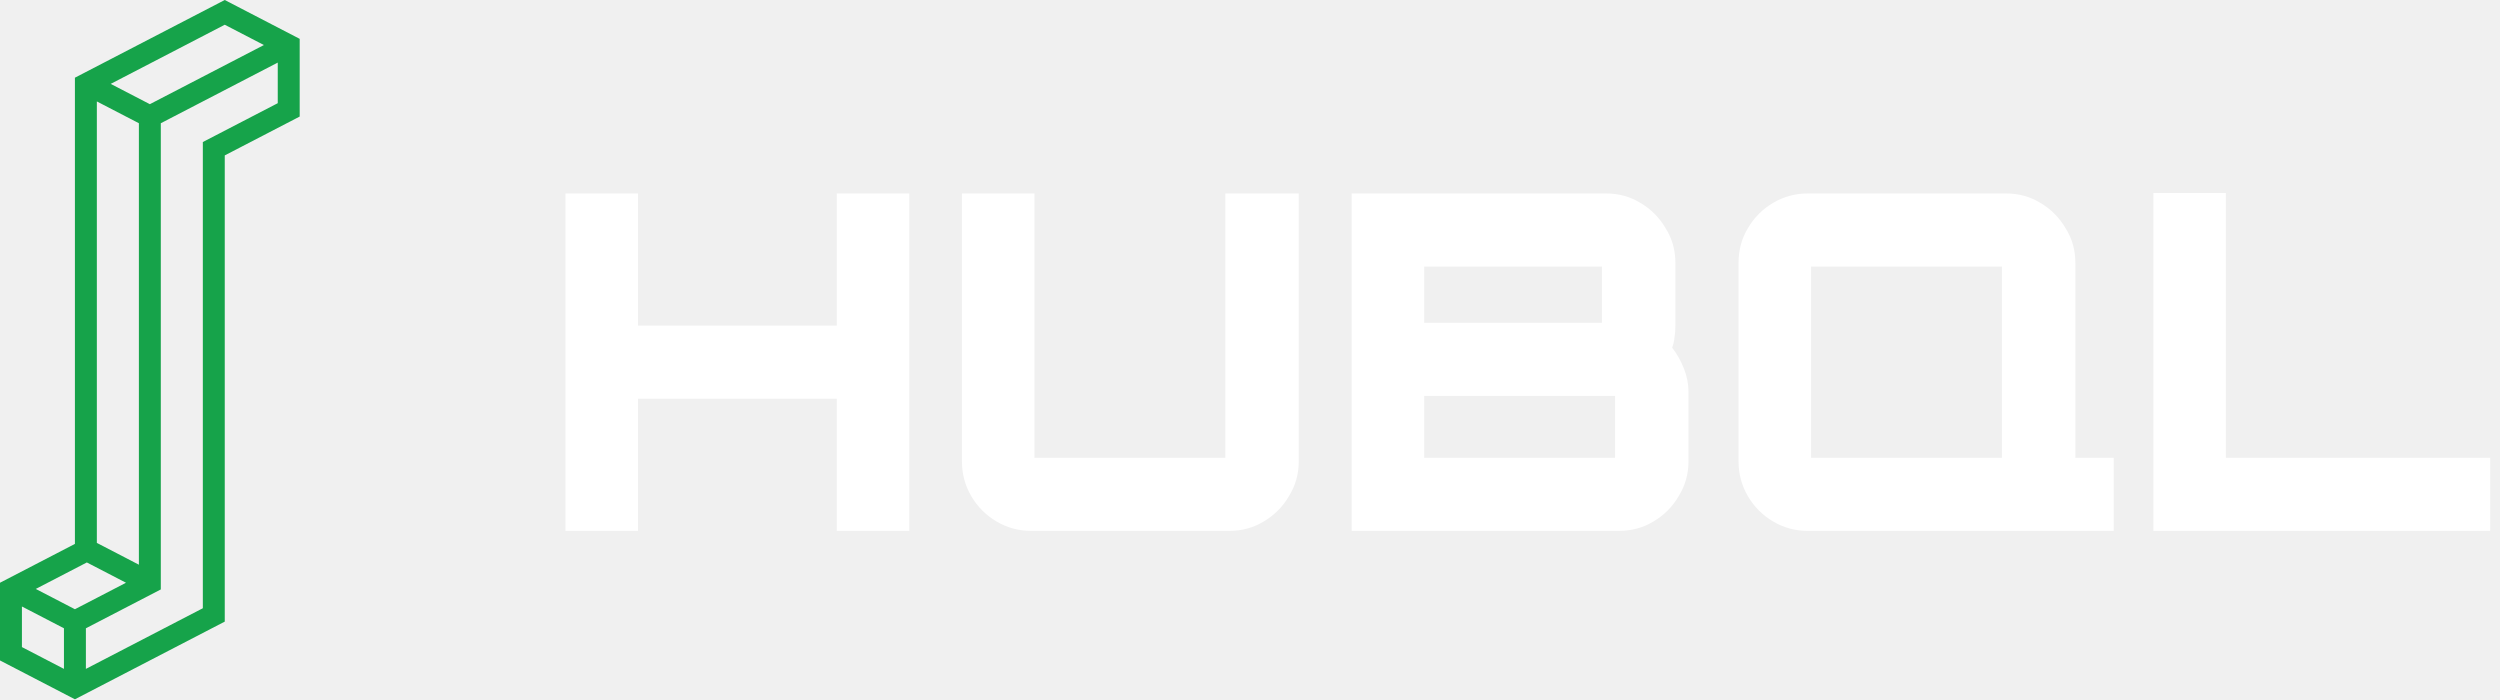
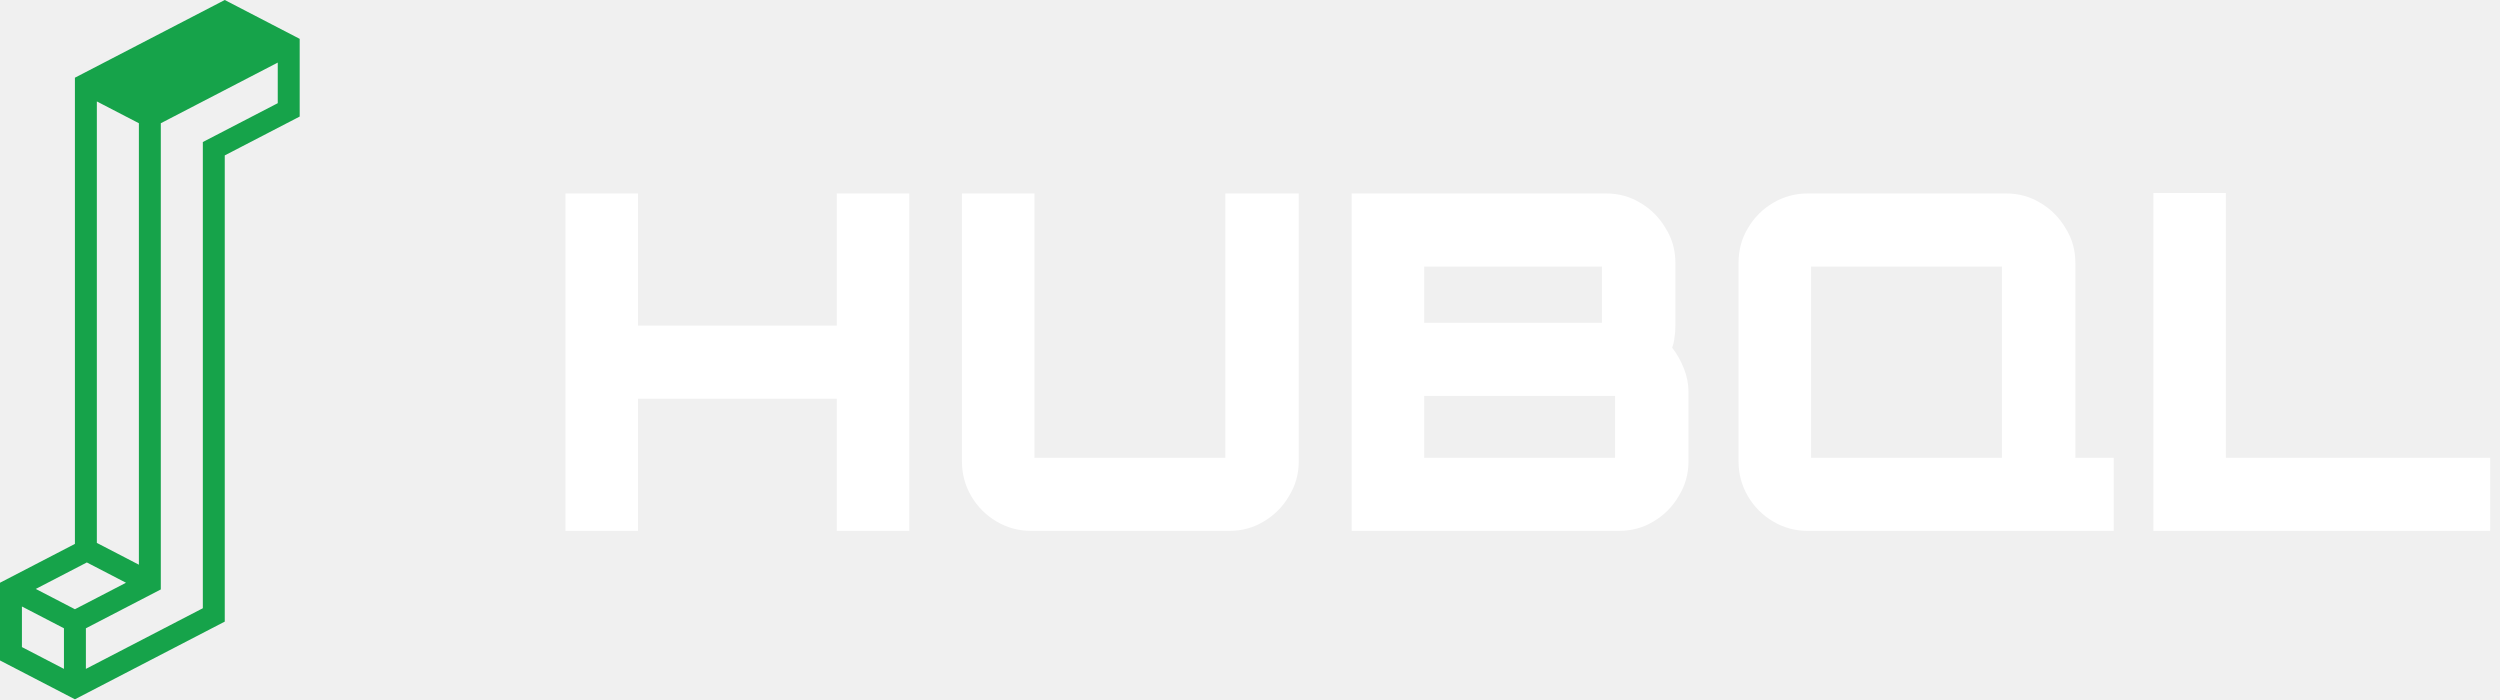
<svg xmlns="http://www.w3.org/2000/svg" width="143" height="40" viewBox="0 0 143 40" fill="none">
-   <path fill-rule="evenodd" clip-rule="evenodd" d="M9.198 33.716L4.913 35.938V38.26L11.602 34.791V8.124L15.887 5.902V3.58L9.198 7.049V33.716ZM17.142 6.667L12.856 8.889V35.556L4.285 40L0 37.778V33.333L4.285 31.111V4.444L12.856 0L17.142 2.222V6.667ZM15.095 2.576L8.571 5.959L6.332 4.798L12.856 1.415L15.095 2.576ZM5.54 5.802V31.054L7.944 32.301V7.049L5.54 5.802ZM7.207 33.333L4.968 32.172L2.046 33.687L4.285 34.848L7.207 33.333ZM3.658 35.938L1.254 34.691V37.013L3.658 38.26V35.938Z" fill="#16A34A" />
+   <path fillRule="evenodd" clipRule="evenodd" d="M9.198 33.716L4.913 35.938V38.26L11.602 34.791V8.124L15.887 5.902V3.58L9.198 7.049V33.716ZM17.142 6.667L12.856 8.889V35.556L4.285 40L0 37.778V33.333L4.285 31.111V4.444L12.856 0L17.142 2.222V6.667ZM15.095 2.576L8.571 5.959L6.332 4.798L12.856 1.415L15.095 2.576ZM5.54 5.802V31.054L7.944 32.301V7.049L5.54 5.802ZM7.207 33.333L4.968 32.172L2.046 33.687L4.285 34.848L7.207 33.333ZM3.658 35.938L1.254 34.691V37.013L3.658 38.26V35.938Z" fill="#16A34A" />
  <path d="M123.174 30.366V11.039H127.321V26.185H142.439V30.366H123.174Z" fill="white" />
  <path d="M114.59 30.366V26.506L118.711 26.185H120.905V30.366H114.59ZM103.405 30.366C102.692 30.366 102.032 30.188 101.425 29.83C100.819 29.473 100.337 28.99 99.981 28.383C99.624 27.775 99.445 27.114 99.445 26.399V15.033C99.445 14.301 99.624 13.639 99.981 13.05C100.337 12.442 100.819 11.96 101.425 11.602C102.032 11.245 102.692 11.066 103.405 11.066H114.751C115.464 11.066 116.115 11.245 116.704 11.602C117.31 11.96 117.792 12.442 118.149 13.05C118.523 13.639 118.711 14.301 118.711 15.033V26.399C118.711 27.114 118.523 27.775 118.149 28.383C117.792 28.99 117.31 29.473 116.704 29.83C116.115 30.188 115.464 30.366 114.751 30.366H103.405ZM103.593 26.185H114.51V15.248H103.593V26.185Z" fill="white" />
  <path d="M77.316 30.366V11.066H91.872C92.586 11.066 93.237 11.245 93.825 11.602C94.432 11.96 94.914 12.442 95.27 13.05C95.645 13.639 95.832 14.301 95.832 15.033V18.652C95.832 18.884 95.814 19.108 95.779 19.322C95.761 19.519 95.716 19.706 95.645 19.885C95.912 20.225 96.135 20.618 96.314 21.065C96.492 21.512 96.581 21.958 96.581 22.405V26.399C96.581 27.114 96.394 27.775 96.019 28.383C95.663 28.99 95.181 29.473 94.575 29.83C93.986 30.188 93.326 30.366 92.595 30.366H77.316ZM81.463 26.185H92.38V22.646H81.463V26.185ZM81.463 18.465H91.631V15.248H81.463V18.465Z" fill="white" />
  <path d="M58.984 30.366C58.27 30.366 57.61 30.188 57.004 29.83C56.397 29.473 55.916 28.99 55.559 28.383C55.202 27.775 55.024 27.114 55.024 26.399V11.066H59.171V26.185H70.088V11.066H74.289V26.399C74.289 27.114 74.102 27.775 73.727 28.383C73.37 28.99 72.889 29.473 72.282 29.83C71.694 30.188 71.043 30.366 70.329 30.366H58.984Z" fill="white" />
  <path d="M32.344 30.366V11.066H36.492V18.625H47.864V11.066H52.011V30.366H47.864V22.807H36.492V30.366H32.344Z" fill="white" />
</svg>
